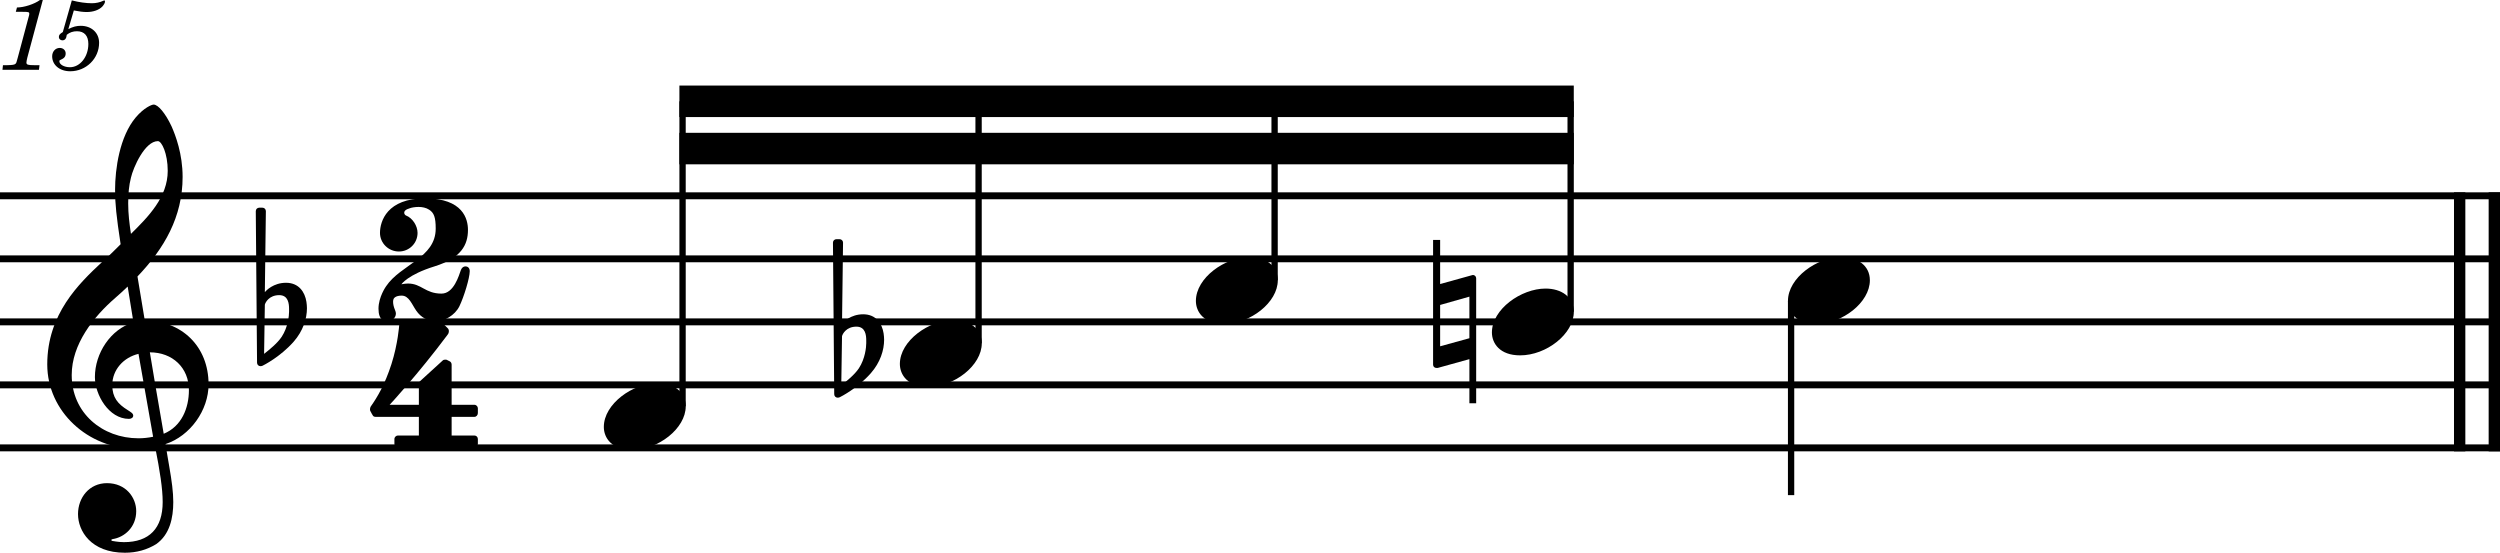
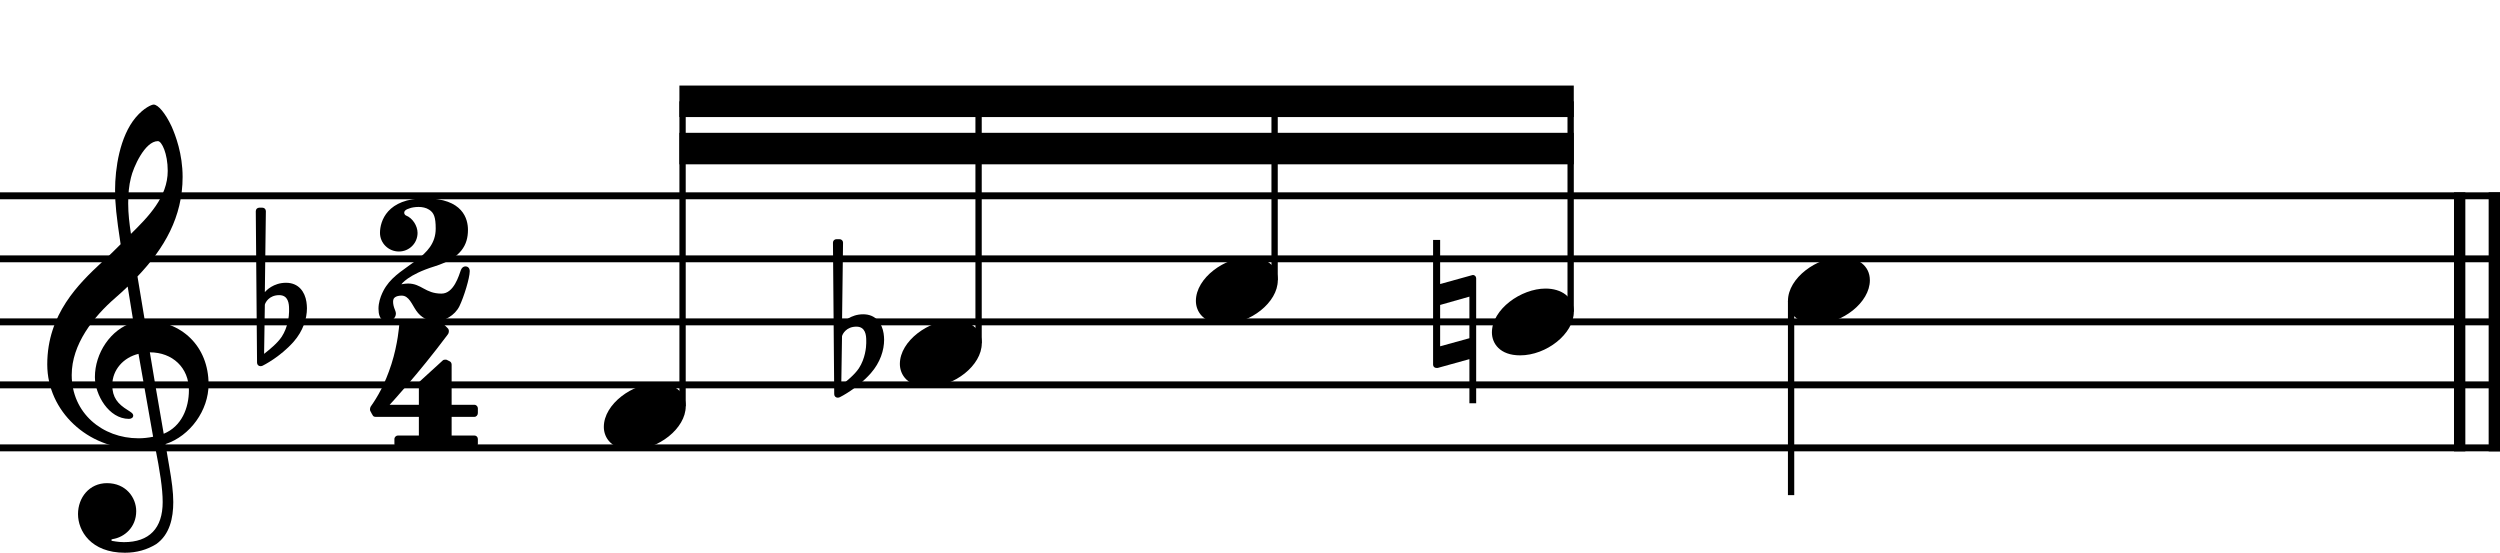
<svg xmlns="http://www.w3.org/2000/svg" width="71.552mm" height="15.82mm" viewBox="0 0 1014.12 224.213" version="1.2" id="svg77">
  <defs id="defs77" />
  <polyline class="StaffLines" fill="none" stroke="#000000" stroke-width="2.81" stroke-linejoin="bevel" points="1120.68,391.518 2134.8,391.518" id="polyline1" transform="translate(-1120.68,-312.086)" />
  <polyline class="StaffLines" fill="none" stroke="#000000" stroke-width="2.81" stroke-linejoin="bevel" points="1120.68,417.078 2134.8,417.078" id="polyline2" transform="translate(-1120.68,-312.086)" />
  <polyline class="StaffLines" fill="none" stroke="#000000" stroke-width="2.81" stroke-linejoin="bevel" points="1120.68,442.638 2134.8,442.638" id="polyline3" transform="translate(-1120.68,-312.086)" />
  <polyline class="StaffLines" fill="none" stroke="#000000" stroke-width="2.81" stroke-linejoin="bevel" points="1120.68,468.198 2134.8,468.198" id="polyline4" transform="translate(-1120.68,-312.086)" />
  <polyline class="StaffLines" fill="none" stroke="#000000" stroke-width="2.81" stroke-linejoin="bevel" points="1120.68,493.758 2134.8,493.758" id="polyline5" transform="translate(-1120.68,-312.086)" />
-   <path class="MeasureNumber" d="m 17.36,1.404839e-5 h -1.16 C 14,1.64 9.77,3.031 6.88,3.031 l -0.47,1.766 h 2.75 c 2.43,0 2.72,0.078 2.72,0.797 0,0.359 0,0.359 -0.4,1.796 L 7.2,23.39 c -0.53,2 -0.56,2.125 -0.92,2.485 -0.4,0.39 -1.25,0.515 -3.36,0.562 h -1.72 l -0.2,1.875 H 15.8 l 0.23,-1.875 h -2.15 c -2.6,0 -3.16,-0.203 -3.16,-1.078 0,-0.281 0.16,-1.203 0.36,-1.969 l 6.28,-23.39 m 8.12,13 c -1.25,0.75 -1.6,1.234 -1.6,2.031 0,0.766 0.64,1.328 1.43,1.328 1.05,0 1.64,-0.765 1.77,-2.25 1.23,-1 2.56,-1.437 4.15,-1.437 2.97,0 4.61,1.843 4.61,5.156 0,5.203 -3.36,9.437 -7.48,9.437 -2.36,0 -4.28,-1.109 -4.28,-2.437 0,-0.234 0.05,-0.313 0.23,-0.438 1.28,-0.593 2.33,-1.031 2.33,-2.718 0,-1.282 -1,-2.235 -2.41,-2.235 -1.75,0 -3.07,1.469 -3.07,3.391 0,3.531 3.04,6.078 7.32,6.078 6.47,0 11.72,-5.156 11.72,-11.547 0,-4.047 -3.07,-6.89 -7.43,-6.89 -1.74,0 -3.13,0.359 -5.05,1.328 l 2.23,-7.563 c 2.13,0.438 3.82,0.641 5.25,0.641 2.64,0 5,-0.844 6.32,-2.235 0.68,-0.796 1.07,-1.484 1.07,-2 0,-0.25 -0.12,-0.484 -0.28,-0.484 -0.11,0 -0.2,0.047 -0.43,0.156 -1.32,0.641 -3,1 -4.57,1 -2.39,0 -5.23,-0.39 -8.18,-1.156 l -3.65,12.844" id="path20" />
+   <path class="MeasureNumber" d="m 17.36,1.404839e-5 h -1.16 C 14,1.64 9.77,3.031 6.88,3.031 l -0.47,1.766 h 2.75 c 2.43,0 2.72,0.078 2.72,0.797 0,0.359 0,0.359 -0.4,1.796 L 7.2,23.39 c -0.53,2 -0.56,2.125 -0.92,2.485 -0.4,0.39 -1.25,0.515 -3.36,0.562 h -1.72 l -0.2,1.875 H 15.8 l 0.23,-1.875 h -2.15 c -2.6,0 -3.16,-0.203 -3.16,-1.078 0,-0.281 0.16,-1.203 0.36,-1.969 l 6.28,-23.39 m 8.12,13 c -1.25,0.75 -1.6,1.234 -1.6,2.031 0,0.766 0.64,1.328 1.43,1.328 1.05,0 1.64,-0.765 1.77,-2.25 1.23,-1 2.56,-1.437 4.15,-1.437 2.97,0 4.61,1.843 4.61,5.156 0,5.203 -3.36,9.437 -7.48,9.437 -2.36,0 -4.28,-1.109 -4.28,-2.437 0,-0.234 0.05,-0.313 0.23,-0.438 1.28,-0.593 2.33,-1.031 2.33,-2.718 0,-1.282 -1,-2.235 -2.41,-2.235 -1.75,0 -3.07,1.469 -3.07,3.391 0,3.531 3.04,6.078 7.32,6.078 6.47,0 11.72,-5.156 11.72,-11.547 0,-4.047 -3.07,-6.89 -7.43,-6.89 -1.74,0 -3.13,0.359 -5.05,1.328 l 2.23,-7.563 c 2.13,0.438 3.82,0.641 5.25,0.641 2.64,0 5,-0.844 6.32,-2.235 0.68,-0.796 1.07,-1.484 1.07,-2 0,-0.25 -0.12,-0.484 -0.28,-0.484 -0.11,0 -0.2,0.047 -0.43,0.156 -1.32,0.641 -3,1 -4.57,1 -2.39,0 -5.23,-0.39 -8.18,-1.156 l -3.65,12.844" id="path20" style="fill:#000000;fill-opacity:0" />
  <polyline class="BarLine" fill="none" stroke="#000000" stroke-width="4.6" stroke-linejoin="bevel" points="2118.44,390.113 2118.44,495.164" id="polyline29" transform="translate(-1120.68,-312.086)" />
  <polyline class="BarLine" fill="none" stroke="#000000" stroke-width="4.6" stroke-linejoin="bevel" points="2132.5,390.113 2132.5,495.164" id="polyline30" transform="translate(-1120.68,-312.086)" />
  <path class="Accidental" d="m 598.295,111.845 c -0.192,-0.208 -0.511,-0.304 -0.815,-0.304 -0.096,0 -0.304,0.096 -0.399,0.096 l -12.892,3.578 V 97.324 h -2.86 v 50.609 c 0,0.815 0.607,1.326 1.438,1.326 0.096,0 0.304,0 0.399,0 l 12.892,-3.578 v 17.892 h 2.748 c 0,-16.965 0,-33.116 0,-50.609 0,-0.399 -0.192,-0.911 -0.511,-1.118 m -14.106,28.627 v -16.774 l 11.869,-3.371 v 16.87 l -11.869,3.275" id="path33" style="stroke-width:1.022" />
  <path class="Accidental" d="m 358.434,135.249 c -0.607,-3.978 -3.067,-7.764 -8.275,-7.764 -5.112,0 -8.083,3.163 -8.595,3.786 l 0.415,-32.829 c 0,-0.815 -0.607,-1.422 -1.438,-1.422 h -1.214 c -0.831,0 -1.438,0.607 -1.438,1.422 l 0.511,61.456 c 0,0.815 0.607,1.422 1.438,1.422 0.192,0 0.607,-0.096 0.815,-0.192 0.399,-0.208 7.045,-3.483 12.572,-9.713 3.882,-4.409 5.416,-9.409 5.416,-13.611 0,-0.911 -0.096,-1.725 -0.208,-2.556 m -7.045,3.994 c 0,1.534 -0.415,6.23 -2.971,10.128 -1.741,2.652 -5.208,5.415 -7.157,6.949 l 0.304,-19.937 c 0.208,-0.927 1.741,-3.882 5.831,-3.882 3.69,0 3.994,3.467 3.994,5.623 0,0.511 0,0.815 0,1.118" id="path34" style="stroke-width:1.022" />
  <polyline class="Stem" fill="none" stroke="#000000" stroke-width="2.56" stroke-linejoin="bevel" points="1397.56,476.889 1397.56,353.178" id="polyline39" transform="translate(-1120.68,-312.086)" />
  <polyline class="Stem" fill="none" stroke="#000000" stroke-width="2.56" stroke-linejoin="bevel" points="1847.23,434.152 1847.23,512.928" id="polyline40" transform="translate(-1120.68,-312.086)" />
  <polyline class="Stem" fill="none" stroke="#000000" stroke-width="2.56" stroke-linejoin="bevel" points="1757.81,438.549 1757.81,353.178" id="polyline41" transform="translate(-1120.68,-312.086)" />
  <polyline class="Stem" fill="none" stroke="#000000" stroke-width="2.56" stroke-linejoin="bevel" points="1637.72,425.769 1637.72,353.178" id="polyline42" transform="translate(-1120.68,-312.086)" />
  <polyline class="Stem" fill="none" stroke="#000000" stroke-width="2.56" stroke-linejoin="bevel" points="1517.64,451.329 1517.64,353.178" id="polyline44" transform="translate(-1120.68,-312.086)" />
  <path class="Note" d="m 244.94,173.189 c 0,4.393 3.163,9.297 11.454,9.297 10.623,0 21.774,-8.69 21.774,-17.684 0,-6.039 -5.112,-9.409 -11.454,-9.409 -9.92,0 -21.774,8.387 -21.774,17.796" id="path49" style="stroke-width:1.022" />
  <path class="Note" d="m 365.03,147.629 c 0,4.393 3.163,9.297 11.454,9.297 10.623,0 21.774,-8.69 21.774,-17.684 0,-6.039 -5.112,-9.409 -11.454,-9.409 -9.92,0 -21.774,8.387 -21.774,17.796" id="path50" style="stroke-width:1.022" />
  <path class="Note" d="m 485.11,122.069 c 0,4.393 3.163,9.297 11.454,9.297 10.623,0 21.774,-8.69 21.774,-17.684 0,-6.039 -5.112,-9.409 -11.454,-9.409 -9.92,0 -21.774,8.387 -21.774,17.796" id="path51" style="stroke-width:1.022" />
  <path class="Note" d="m 725.28,122.069 c 0,4.393 3.163,9.297 11.454,9.297 10.623,0 21.774,-8.69 21.774,-17.684 0,-6.039 -5.112,-9.409 -11.454,-9.409 -9.92,0 -21.774,8.387 -21.774,17.796" id="path52" style="stroke-width:1.022" />
  <path class="Note" d="m 605.19,134.849 c 0,4.393 3.163,9.297 11.454,9.297 10.623,0 21.774,-8.69 21.774,-17.684 0,-6.039 -5.112,-9.409 -11.454,-9.409 -9.92,0 -21.774,8.387 -21.774,17.796" id="path53" style="stroke-width:1.022" />
  <path class="Clef" d="m 76.632,158.253 c 0,7.269 -2.971,14.729 -10.224,17.7 -2.141,-12.269 -4.904,-28.531 -5.623,-33.036 9.202,0 15.847,6.246 15.847,15.336 m -14.521,18.914 c -2.045,0.415 -3.978,0.623 -5.927,0.623 -14.617,0 -27.094,-10.224 -27.094,-25.672 0,-12.461 8.786,-23.611 17.796,-31.391 1.725,-1.534 3.371,-2.955 4.904,-4.489 0.911,5.511 1.629,10.32 2.348,14.521 -9.313,2.764 -15.639,12.572 -15.639,22.189 0,7.157 5.623,16.965 13.802,16.965 0.815,0 1.741,-0.415 1.741,-1.326 0,-0.926 -1.022,-1.438 -2.252,-2.252 -3.994,-2.46 -6.246,-5.112 -6.246,-10.128 0,-6.23 4.601,-11.246 10.639,-12.668 l 5.927,33.627 M 53.117,72.068 c 0.927,-4.09 5.623,-14.825 10.943,-14.825 1.534,0 3.978,5 3.978,12.061 0,10.639 -7.86,18.611 -14.921,25.56 -0.607,-4.09 -1.118,-8.067 -1.118,-12.365 0,-3.786 0.304,-7.269 1.118,-10.432 m -21.47,136.49 c 0,6.757 5.208,15.655 19.01,15.655 4.808,0 9.01,-1.23 12.684,-3.483 5.527,-3.882 6.949,-10.639 6.949,-17.077 0,-3.978 -0.607,-8.579 -1.629,-14.409 -0.304,-2.045 -0.927,-5.112 -1.534,-9.106 10.016,-3.275 17.477,-13.707 17.477,-24.234 0,-15.432 -10.943,-25.864 -25.864,-25.864 -1.022,-6.134 -2.045,-12.173 -2.971,-17.892 10.847,-11.358 18.307,-24.138 18.307,-40.385 0,-9.313 -2.859,-16.87 -4.505,-20.559 -2.444,-5.208 -5.416,-8.787 -7.253,-8.787 -0.719,0 -3.882,1.23 -7.253,5.208 -6.55,7.779 -8.387,20.863 -8.387,29.442 0,5.527 0.511,10.543 2.252,21.998 -0.112,0.096 -5.431,5.511 -7.572,7.253 -9.313,8.69 -22.189,21.055 -22.189,41.519 0,19.106 16.662,34.139 35.688,34.139 2.955,0 5.719,-0.304 8.067,-0.719 1.949,9.825 3.067,16.981 3.067,22.397 0,10.639 -5.416,16.263 -15.735,16.263 -2.46,0 -4.601,-0.511 -4.809,-0.511 -0.096,-0.112 -0.303,-0.208 -0.303,-0.304 0,-0.208 0.208,-0.32 0.511,-0.415 4.808,-0.719 9.601,-4.808 9.601,-11.342 0,-5.527 -4.186,-11.358 -11.854,-11.358 -7.157,0 -11.758,5.831 -11.758,12.572" id="path54" style="stroke-width:1.022" />
  <path class="KeySig" d="m 124.304,122.469 c -0.607,-3.978 -3.067,-7.764 -8.275,-7.764 -5.112,0 -8.083,3.163 -8.595,3.786 l 0.415,-32.829 c 0,-0.815 -0.607,-1.422 -1.438,-1.422 h -1.214 c -0.831,0 -1.438,0.607 -1.438,1.422 l 0.511,61.456 c 0,0.815 0.607,1.422 1.438,1.422 0.192,0 0.607,-0.096 0.815,-0.192 0.399,-0.208 7.045,-3.483 12.572,-9.713 3.882,-4.409 5.416,-9.409 5.416,-13.611 0,-0.911 -0.096,-1.725 -0.208,-2.556 m -7.045,3.994 c 0,1.534 -0.415,6.23 -2.971,10.128 -1.741,2.652 -5.208,5.415 -7.157,6.949 l 0.304,-19.937 c 0.208,-0.927 1.741,-3.882 5.831,-3.882 3.69,0 3.994,3.467 3.994,5.623 0,0.511 0,0.815 0,1.118" id="path60" style="stroke-width:1.022" />
  <path class="TimeSig" d="m 186.969,109.498 c -0.815,2.236 -2.859,9.601 -7.876,9.601 -6.646,0 -8.083,-4.09 -13.595,-4.09 -0.815,0 -1.645,0.112 -2.668,0.304 0,0 2.556,-3.882 13.403,-7.253 10.831,-3.371 13.595,-8.69 13.595,-14.825 0,-4.297 -1.933,-12.78 -17.381,-12.78 -15.432,0 -18.307,9.297 -18.307,14.01 0,4.185 3.483,7.556 7.668,7.556 4.201,0 7.572,-3.371 7.572,-7.556 0,-2.86 -2.045,-6.038 -4.697,-7.061 -0.32,-0.096 -0.719,-0.607 -0.719,-1.118 0,-0.623 0.511,-1.326 2.348,-1.837 0.511,-0.208 1.949,-0.511 3.483,-0.511 1.422,0 3.067,0.304 4.281,1.118 1.949,1.23 2.668,3.067 2.668,7.668 0,11.965 -14.218,14.521 -20.144,23.419 0,0 -3.067,4.281 -3.067,9.09 0,4.808 2.46,5.112 3.674,5.112 1.645,0 3.387,-1.326 3.387,-3.163 0,-0.415 -0.112,-0.815 -0.32,-1.326 -0.607,-1.438 -0.815,-2.556 -0.815,-3.387 0,-0.304 0,-0.607 0.112,-0.911 0.096,-0.623 0.911,-1.645 3.371,-1.645 2.955,0 4.09,3.482 5.927,6.134 1.837,2.668 4.697,4.297 7.972,4.297 3.275,0 7.668,-2.348 9.521,-6.134 1.837,-3.786 4.185,-11.454 4.185,-14.202 0,-1.342 -0.815,-1.949 -1.741,-1.949 -0.719,0 -1.422,0.415 -1.837,1.438" id="path67" style="stroke-width:1.022" />
  <path class="TimeSig" d="m 169.913,169.1 v 7.556 h -8.483 c -0.719,0 -1.438,0.623 -1.438,1.438 v 1.949 c 0,0.815 0.719,1.422 1.438,1.422 h 30.976 c 0.831,0 1.438,-0.607 1.438,-1.422 v -1.949 c 0,-0.815 -0.607,-1.438 -1.438,-1.438 h -9.202 v -7.556 h 9.202 c 0.831,0 1.438,-0.719 1.438,-1.534 v -1.949 c 0,-0.719 -0.607,-1.422 -1.438,-1.422 h -9.202 v -16.263 c 0,-0.607 -0.304,-1.118 -0.703,-1.326 l -1.23,-0.623 c -0.208,-0.096 -0.304,-0.096 -0.511,-0.096 -0.112,0 -0.112,0 -0.208,0 -0.303,0 -0.719,0.096 -0.926,0.304 l -9.297,8.483 c -0.303,0.32 -0.415,0.719 -0.415,1.134 v 8.387 h -11.853 c 0,0 11.454,-12.269 23.515,-28.436 0.415,-0.511 0.511,-1.022 0.511,-1.422 0,-0.511 -0.208,-0.926 -0.303,-1.022 l -2.253,-2.252 c -0.303,-0.208 -0.607,-0.415 -1.022,-0.415 -0.607,0 -14.425,0 -15.24,0 -0.719,0 -1.23,0.623 -1.326,1.23 0,0 -0.511,7.572 -3.163,15.847 -2.668,8.291 -5.735,13.403 -8.387,17.173 0,0 -0.304,0.511 -0.304,1.134 0,0.208 0,0.399 0.096,0.607 0.304,0.719 1.022,1.837 1.022,1.837 0,0 0.208,0.623 1.118,0.623 h 17.588" id="path68" style="stroke-width:1.022" />
  <path class="Beam" fill-rule="evenodd" d="m 275.6,34.702 h 362.8 v 12.78 h -362.8 v -12.78" id="path73" />
  <path class="Beam" fill-rule="evenodd" d="m 275.6,53.872 h 362.8 v 12.78 h -362.8 v -12.78" id="path74" />
</svg>
